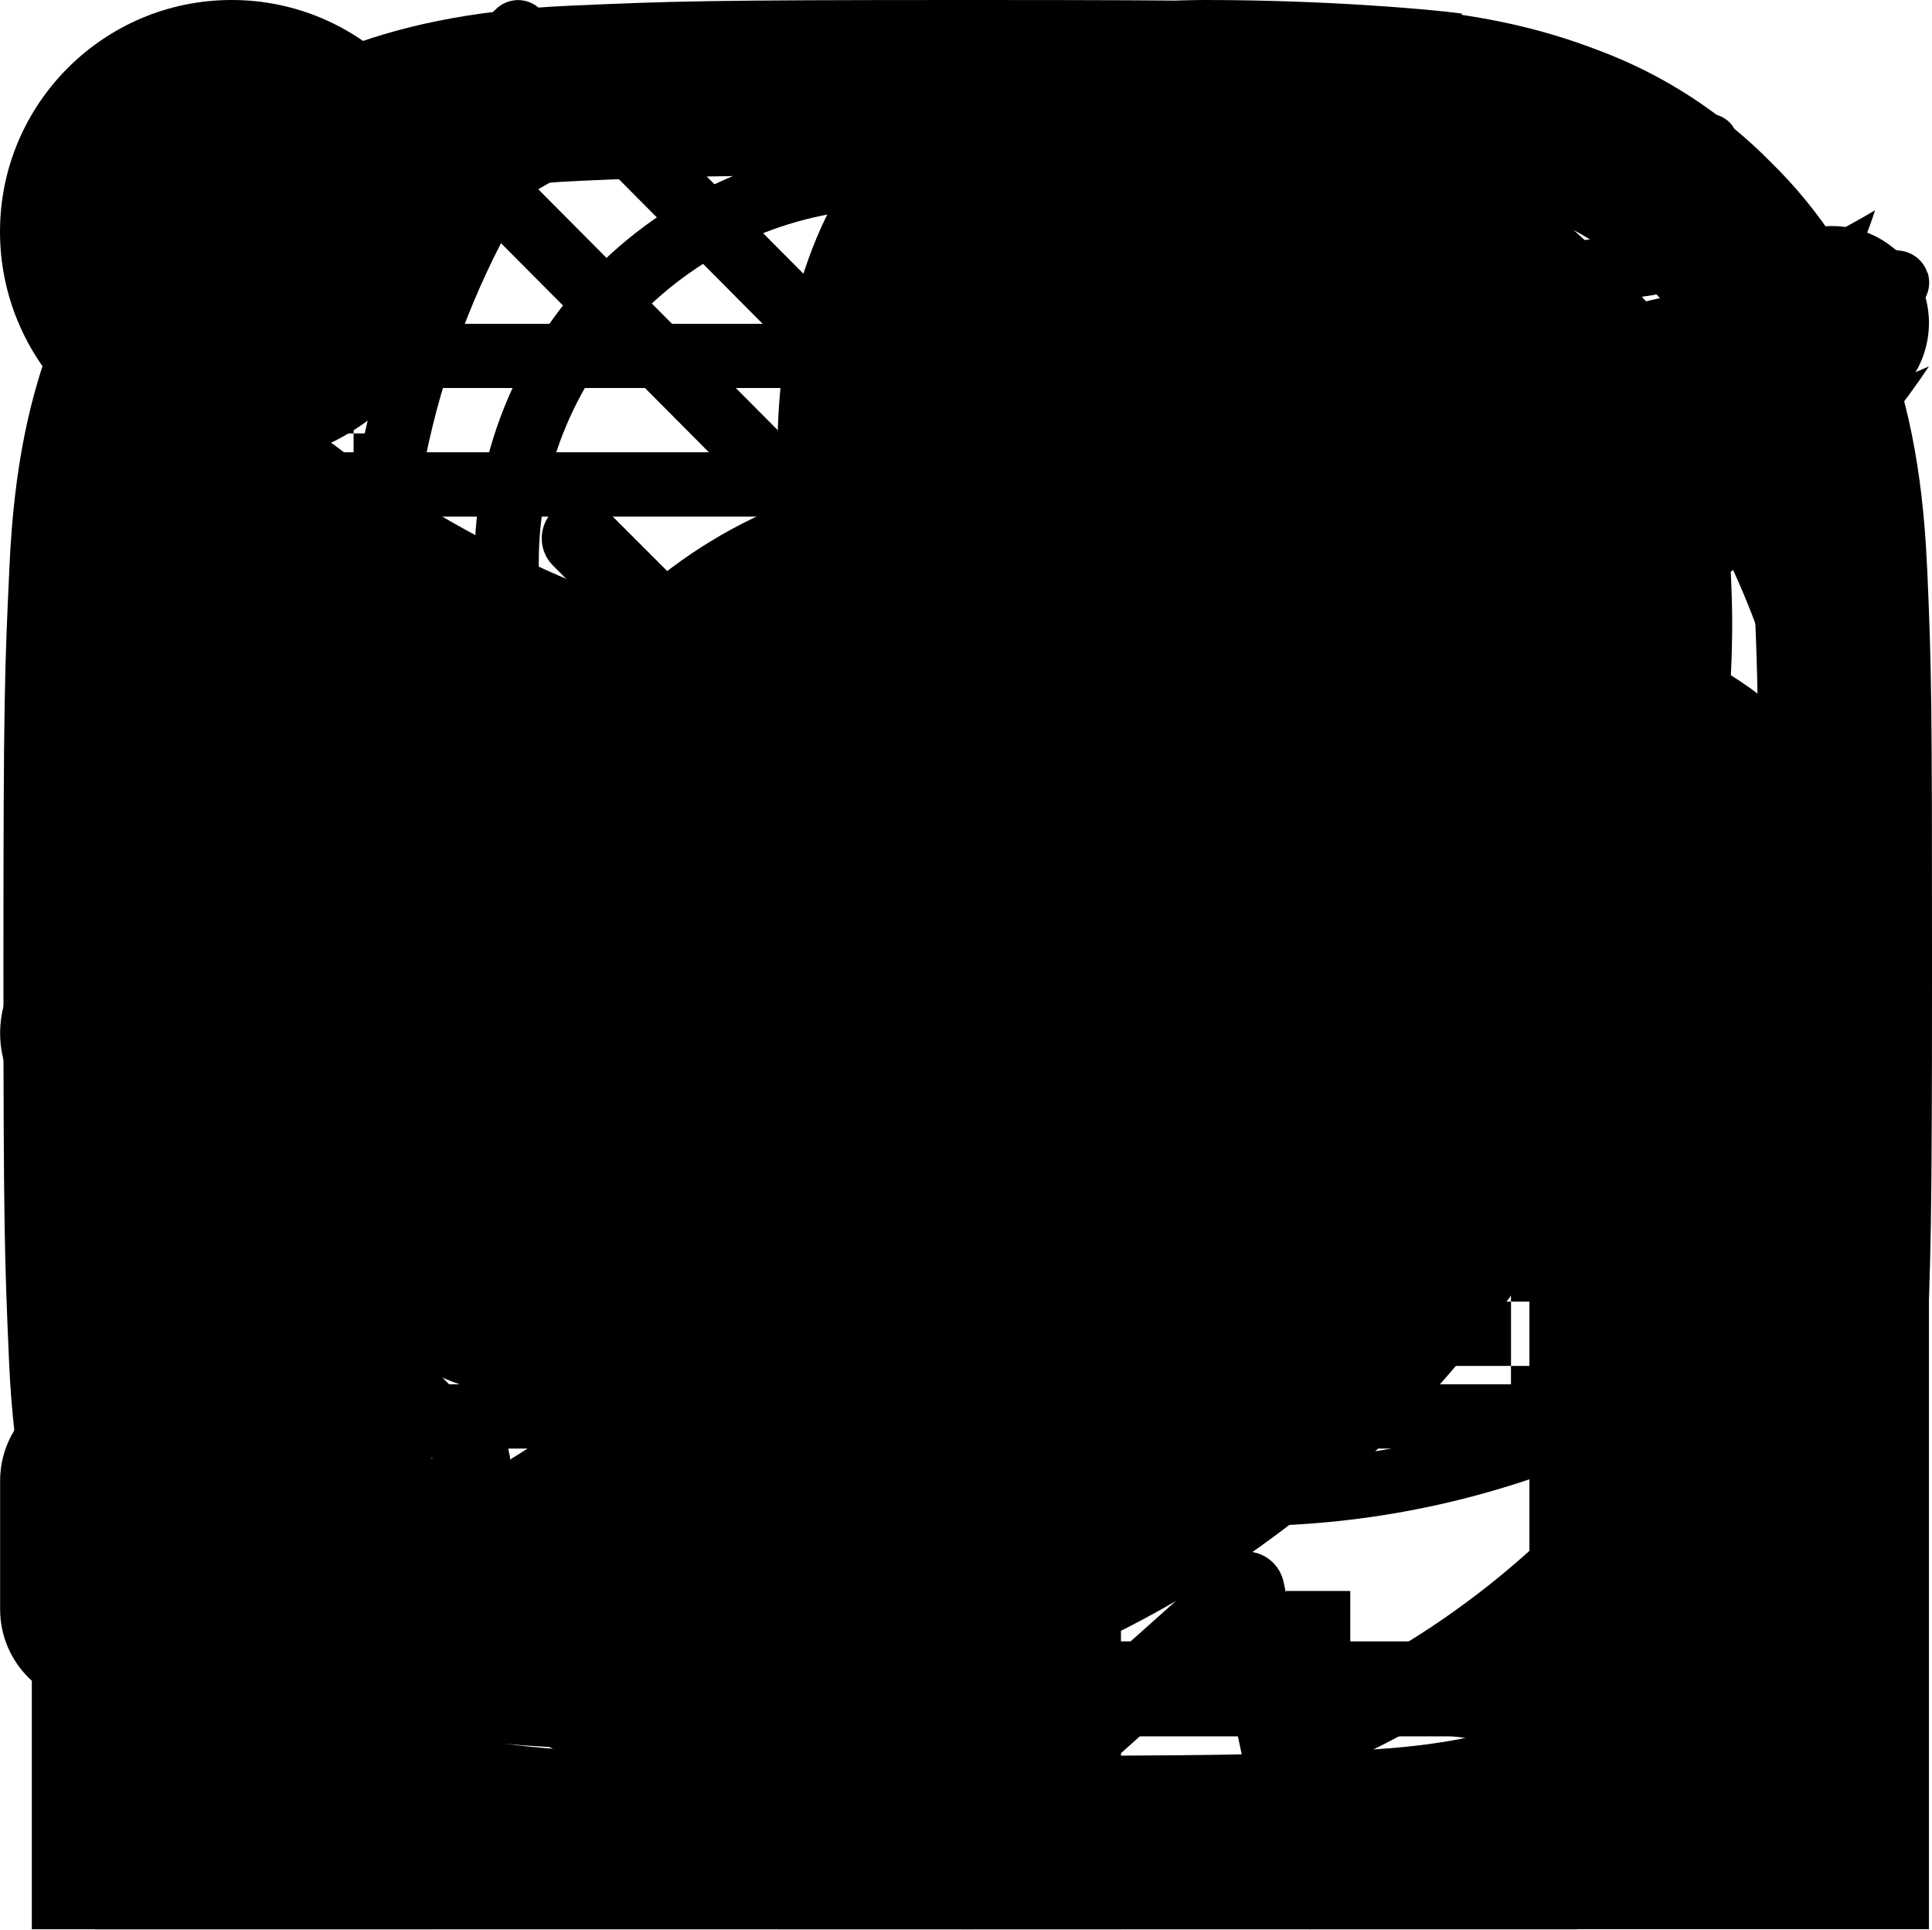
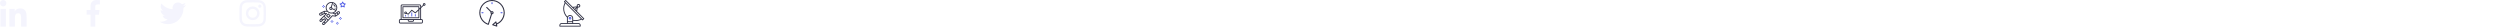
- <svg xmlns="http://www.w3.org/2000/svg" class="icons" version="1.1">
-   <svg class="icons" id="icon-sm4" x="0" y="">
-     <path d="M31.992 32v-0.001h0.008v-11.736c0-5.741-1.236-10.164-7.948-10.164-3.227 0-5.392 1.771-6.276 3.449h-0.093v-2.913h-6.364v21.364h6.627v-10.579c0-2.785 0.528-5.479 3.977-5.479 3.399 0 3.449 3.179 3.449 5.657v10.401h6.62z" />
-     <path d="M0.528 10.636h6.635v21.364h-6.635v-21.364z" />
-     <path d="M3.843-0c-2.121 0-3.843 1.721-3.843 3.843s1.721 3.879 3.843 3.879c2.121 0 3.843-1.757 3.843-3.879-0.001-2.121-1.723-3.843-3.843-3.843v0z" />
+ <svg xmlns="http://www.w3.org/2000/svg" version="1.1" width="1504" height="16" viewBox="0 0 1504 16">
+   <svg id="icon-sm4" width="16" height="16" viewBox="0 0 16 16" x="0" y="0">
+     <path fill="#f4f4fd" d="M15.996 16v-0.001h0.004v-5.868c0-2.871-0.618-5.082-3.974-5.082-1.613 0-2.696 0.885-3.138 1.725h-0.047v-1.457h-3.182v10.682h3.313v-5.289c0-1.393 0.264-2.739 1.989-2.739 1.699 0 1.725 1.589 1.725 2.829v5.201h3.31z" />
+     <path fill="#f4f4fd" d="M0.264 5.318h3.317v10.682h-3.317v-10.682z" />
+     <path fill="#f4f4fd" d="M1.921-0c-1.061 0-1.921 0.861-1.921 1.921s0.861 1.939 1.921 1.939c1.061 0 1.921-0.879 1.921-1.939s-0.861-1.921-1.921-1.921v0z" />
  </svg>
-   <svg class="icons" id="icon-sm3" x="" y="">
-     <path d="M21.329 5.313h2.921v-5.088c-0.504-0.069-2.237-0.225-4.256-0.225-4.212 0-7.097 2.649-7.097 7.519v4.481h-4.648v5.688h4.648v14.312h5.699v-14.311h4.46l0.708-5.688h-5.169v-3.919c0.001-1.644 0.444-2.769 2.735-2.769z" />
+   <svg id="icon-sm3" width="16" height="16" viewBox="0 0 16 16" x="48" y="0">
+     <path fill="#f4f4fd" d="M10.665 2.657h1.461v-2.544c-0.252-0.035-1.119-0.113-2.128-0.113-2.106 0-3.549 1.325-3.549 3.759v2.241h-2.324v2.844h2.324v7.156h2.849v-7.155h2.23l0.354-2.844h-2.585v-1.959c0.001-0.822 0.222-1.385 1.367-1.385z" />
  </svg>
-   <svg class="icons" id="icon-sm2" x="" y="">
-     <path d="M32 6.078c-1.19 0.522-2.458 0.868-3.78 1.036 1.36-0.812 2.398-2.088 2.886-3.626-1.268 0.756-2.668 1.29-4.16 1.588-1.204-1.282-2.92-2.076-4.792-2.076-3.632 0-6.556 2.948-6.556 6.562 0 0.52 0.044 1.020 0.152 1.496-5.454-0.266-10.28-2.88-13.522-6.862-0.566 0.982-0.898 2.106-0.898 3.316 0 2.272 1.17 4.286 2.914 5.452-1.054-0.020-2.088-0.326-2.964-0.808 0 0.020 0 0.046 0 0.072 0 3.188 2.274 5.836 5.256 6.446-0.534 0.146-1.116 0.216-1.72 0.216-0.42 0-0.844-0.024-1.242-0.112 0.85 2.598 3.262 4.508 6.13 4.57-2.232 1.746-5.066 2.798-8.134 2.798-0.538 0-1.054-0.024-1.57-0.090 2.906 1.874 6.35 2.944 10.064 2.944 12.072 0 18.672-10 18.672-18.668 0-0.29-0.010-0.57-0.024-0.848 1.302-0.924 2.396-2.078 3.288-3.406z" />
+   <svg id="icon-sm2" width="16" height="16" viewBox="0 0 16 16" x="96" y="0">
+     <path fill="#f4f4fd" d="M16 3.039c-0.595 0.261-1.229 0.434-1.89 0.518 0.68-0.406 1.199-1.044 1.443-1.813-0.634 0.378-1.334 0.645-2.080 0.794-0.602-0.641-1.46-1.038-2.396-1.038-1.816 0-3.278 1.474-3.278 3.281 0 0.26 0.022 0.51 0.076 0.748-2.727-0.133-5.14-1.44-6.761-3.431-0.283 0.491-0.449 1.053-0.449 1.658 0 1.136 0.585 2.143 1.457 2.726-0.527-0.010-1.044-0.163-1.482-0.404 0 0.010 0 0.023 0 0.036 0 1.594 1.137 2.918 2.628 3.223-0.267 0.073-0.558 0.108-0.86 0.108-0.21 0-0.422-0.012-0.621-0.056 0.425 1.299 1.631 2.254 3.065 2.285-1.116 0.873-2.533 1.399-4.067 1.399-0.269 0-0.527-0.012-0.785-0.045 1.453 0.937 3.175 1.472 5.032 1.472 6.036 0 9.336-5 9.336-9.334 0-0.145-0.005-0.285-0.012-0.424 0.651-0.462 1.198-1.039 1.644-1.703z" />
  </svg>
-   <svg class="icons" id="icon-sm1" x="" y="">
-     <path d="M31.969 9.408c-0.075-1.7-0.35-2.869-0.744-3.882-0.406-1.075-1.031-2.038-1.85-2.838-0.8-0.813-1.769-1.444-2.832-1.844-1.019-0.394-2.182-0.669-3.882-0.744-1.713-0.081-2.257-0.1-6.601-0.1s-4.888 0.019-6.595 0.094c-1.7 0.075-2.869 0.35-3.882 0.744-1.075 0.406-2.038 1.031-2.838 1.85-0.813 0.8-1.444 1.769-1.844 2.832-0.394 1.019-0.669 2.182-0.744 3.882-0.081 1.713-0.1 2.257-0.1 6.601s0.019 4.888 0.094 6.595c0.075 1.7 0.35 2.869 0.744 3.882 0.406 1.075 1.038 2.038 1.85 2.838 0.8 0.813 1.769 1.444 2.832 1.844 1.019 0.394 2.182 0.669 3.882 0.744 1.706 0.075 2.25 0.094 6.595 0.094s4.888-0.019 6.595-0.094c1.7-0.075 2.869-0.35 3.882-0.744 2.151-0.831 3.851-2.532 4.682-4.682 0.394-1.019 0.669-2.182 0.744-3.882 0.075-1.707 0.094-2.25 0.094-6.595s-0.006-4.888-0.081-6.595zM29.087 22.473c-0.069 1.563-0.331 2.407-0.55 2.969-0.538 1.394-1.644 2.5-3.038 3.038-0.563 0.219-1.413 0.481-2.969 0.55-1.688 0.075-2.194 0.094-6.464 0.094s-4.782-0.019-6.464-0.094c-1.563-0.069-2.407-0.331-2.969-0.55-0.694-0.256-1.325-0.663-1.838-1.194-0.531-0.519-0.938-1.144-1.194-1.838-0.219-0.563-0.481-1.413-0.55-2.969-0.075-1.688-0.094-2.194-0.094-6.464s0.019-4.782 0.094-6.464c0.069-1.563 0.331-2.407 0.55-2.969 0.256-0.694 0.663-1.325 1.2-1.838 0.519-0.531 1.144-0.938 1.838-1.194 0.563-0.219 1.413-0.481 2.969-0.55 1.688-0.075 2.194-0.094 6.464-0.094 4.276 0 4.782 0.019 6.464 0.094 1.563 0.069 2.407 0.331 2.969 0.55 0.694 0.256 1.325 0.662 1.838 1.194 0.531 0.519 0.938 1.144 1.194 1.838 0.219 0.563 0.481 1.413 0.55 2.969 0.075 1.688 0.094 2.194 0.094 6.464s-0.019 4.77-0.094 6.458z" />
-     <path d="M16.059 7.783c-4.538 0-8.22 3.682-8.22 8.22s3.682 8.22 8.22 8.22c4.538 0 8.22-3.682 8.22-8.22s-3.682-8.22-8.22-8.22zM16.059 21.335c-2.944 0-5.332-2.388-5.332-5.332s2.388-5.332 5.332-5.332c2.944 0 5.332 2.388 5.332 5.332s-2.388 5.332-5.332 5.332z" />
-     <path d="M26.524 7.458c0 1.060-0.859 1.919-1.919 1.919s-1.919-0.859-1.919-1.919c0-1.060 0.859-1.919 1.919-1.919s1.919 0.859 1.919 1.919z" />
+   <svg id="icon-sm1" width="16" height="16" viewBox="0 0 16 16" x="144" y="0">
+     <path fill="#f4f4fd" d="M15.984 4.704c-0.037-0.85-0.175-1.435-0.372-1.941-0.203-0.538-0.516-1.019-0.925-1.419-0.4-0.406-0.885-0.722-1.416-0.922-0.509-0.197-1.091-0.334-1.941-0.372-0.857-0.041-1.128-0.050-3.301-0.050s-2.444 0.009-3.298 0.047c-0.85 0.037-1.435 0.175-1.941 0.372-0.538 0.203-1.019 0.516-1.419 0.925-0.406 0.4-0.722 0.885-0.922 1.416-0.197 0.51-0.334 1.091-0.372 1.941-0.041 0.856-0.050 1.128-0.050 3.301s0.009 2.444 0.047 3.297c0.037 0.85 0.175 1.435 0.372 1.941 0.203 0.538 0.519 1.019 0.925 1.419 0.4 0.406 0.885 0.722 1.416 0.922 0.51 0.197 1.091 0.334 1.941 0.372 0.853 0.038 1.125 0.047 3.298 0.047s2.444-0.009 3.298-0.047c0.85-0.037 1.435-0.175 1.941-0.372 1.075-0.416 1.925-1.266 2.341-2.341 0.197-0.509 0.334-1.091 0.372-1.941 0.038-0.853 0.047-1.125 0.047-3.297s-0.003-2.444-0.041-3.298zM14.543 11.236c-0.034 0.781-0.166 1.203-0.275 1.485-0.269 0.697-0.822 1.25-1.519 1.519-0.281 0.109-0.706 0.241-1.485 0.275-0.844 0.038-1.097 0.047-3.232 0.047s-2.391-0.009-3.232-0.047c-0.781-0.034-1.203-0.165-1.485-0.275-0.347-0.128-0.663-0.331-0.919-0.597-0.266-0.259-0.469-0.572-0.597-0.919-0.109-0.281-0.241-0.706-0.275-1.485-0.038-0.844-0.047-1.097-0.047-3.232s0.009-2.391 0.047-3.232c0.034-0.781 0.166-1.203 0.275-1.485 0.128-0.347 0.331-0.663 0.6-0.919 0.259-0.266 0.572-0.469 0.919-0.597 0.281-0.109 0.706-0.241 1.485-0.275 0.844-0.037 1.097-0.047 3.232-0.047 2.138 0 2.391 0.009 3.232 0.047 0.781 0.034 1.203 0.166 1.485 0.275 0.347 0.128 0.663 0.331 0.919 0.597 0.266 0.259 0.469 0.572 0.597 0.919 0.109 0.281 0.241 0.706 0.275 1.485 0.037 0.844 0.047 1.097 0.047 3.232s-0.009 2.385-0.047 3.229z" />
+     <path fill="#f4f4fd" d="M8.030 3.891c-2.269 0-4.11 1.841-4.11 4.11s1.841 4.11 4.11 4.11c2.269 0 4.11-1.841 4.11-4.11s-1.841-4.11-4.11-4.11zM8.030 10.668c-1.472 0-2.666-1.194-2.666-2.666s1.194-2.666 2.666-2.666c1.472 0 2.666 1.194 2.666 2.666s-1.194 2.666-2.666 2.666z" />
+     <path fill="#f4f4fd" d="M13.262 3.729c0 0.53-0.43 0.96-0.96 0.96s-0.96-0.43-0.96-0.96c0-0.53 0.43-0.96 0.96-0.96s0.96 0.43 0.96 0.96z" />
  </svg>
-   <svg class="icons" id="icon-b4" x="" y="">
-     <path d="M31.974 4.524c-0.063-0.193-0.229-0.333-0.43-0.363l-1.91-0.278-0.855-1.731c-0.179-0.365-0.777-0.365-0.956 0l-0.855 1.731-1.91 0.278c-0.201 0.029-0.367 0.17-0.431 0.363-0.062 0.193-0.011 0.405 0.135 0.547l1.383 1.348-0.326 1.903c-0.034 0.2 0.048 0.402 0.212 0.522 0.166 0.121 0.382 0.135 0.562 0.040l1.709-0.899 1.709 0.899c0.078 0.041 0.164 0.061 0.249 0.061 0.11 0 0.221-0.034 0.314-0.102 0.164-0.119 0.246-0.322 0.212-0.522l-0.326-1.903 1.383-1.348c0.145-0.142 0.197-0.354 0.135-0.547zM29.511 5.851c-0.125 0.122-0.183 0.299-0.153 0.472l0.191 1.114-1-0.526c-0.078-0.041-0.163-0.061-0.249-0.061s-0.17 0.020-0.249 0.061l-1.001 0.526 0.191-1.114c0.030-0.173-0.028-0.349-0.153-0.472l-0.81-0.789 1.119-0.163c0.174-0.025 0.324-0.134 0.402-0.292l0.5-1.013 0.5 1.013c0.078 0.157 0.228 0.267 0.402 0.292l1.119 0.163-0.809 0.789z" />
-     <path d="M26.133 20.522h-1.067v1.067h1.067v-1.067z" />
-     <path d="M26.133 22.656h-1.067v1.067h1.067v-1.067z" />
-     <path d="M27.2 21.589h-1.067v1.067h1.067v-1.067z" />
-     <path d="M25.067 21.589h-1.067v1.067h1.067v-1.067z" />
-     <path d="M22.4 26.389h-1.067v1.067h1.067v-1.067z" />
-     <path d="M22.4 28.522h-1.067v1.067h1.067v-1.067z" />
-     <path d="M23.467 27.456h-1.067v1.067h1.067v-1.067z" />
-     <path d="M21.333 27.456h-1.067v1.067h1.067v-1.067z" />
-     <path d="M16 24.256h-1.067v1.067h1.067v-1.067z" />
-     <path d="M16 26.389h-1.067v1.067h1.067v-1.067z" />
-     <path d="M17.067 25.322h-1.067v1.067h1.067v-1.067z" />
-     <path d="M14.933 25.322h-1.067v1.067h1.067v-1.067z" />
-     <path d="M5.867 6.122h-1.067v1.067h1.067v-1.067z" />
-     <path d="M5.867 8.255h-1.067v1.067h1.067v-1.067z" />
-     <path d="M6.933 7.189h-1.067v1.067h1.067v-1.067z" />
-     <path d="M4.8 7.189h-1.067v1.067h1.067v-1.067z" />
-     <path d="M24.715 14.159c-0.287-0.388-0.709-0.637-1.188-0.705-0.481-0.068-0.956 0.058-1.34 0.352l-1.252 0.96-1.898 1.417-1.358-0.541c2.421-1.086 4.114-3.508 4.114-6.32 0-3.823-3.123-6.933-6.961-6.933s-6.961 3.11-6.961 6.933c0 1.386 0.414 2.674 1.12 3.758l-2.764-0.024c-0.002 0-0.003 0-0.005 0-0.009 0-0.015 0.004-0.023 0.005-0.053 0.002-0.105 0.013-0.155 0.031-0.013 0.005-0.026 0.008-0.038 0.013-0.006 0.003-0.013 0.003-0.019 0.006l-3.233 1.596c-0.001 0-0.001 0-0.001 0.001l-1.893 0.911c-0.021 0.009-0.042 0.021-0.063 0.035-0.755 0.502-1.012 1.489-0.598 2.295 0.22 0.429 0.595 0.745 1.056 0.889 0.178 0.055 0.359 0.083 0.539 0.083 0.29 0 0.577-0.071 0.839-0.211l1.388-0.738 2.264-1.169 1.357-0.008-5.442 5.416c-0.001 0.001-0.001 0.001-0.002 0.001l-1.339 1.333c-0.316 0.315-0.49 0.732-0.49 1.178s0.174 0.863 0.49 1.179c0.325 0.323 0.752 0.485 1.179 0.485s0.854-0.162 1.18-0.485l1.314-1.309 1.741-1.3 0.901 0.897-1.762 1.754c-0 0.001-0.001 0.001-0.002 0.001l-1.339 1.333c-0.316 0.315-0.49 0.732-0.49 1.178s0.174 0.863 0.49 1.179c0.325 0.323 0.753 0.485 1.18 0.485s0.855-0.162 1.18-0.485l3.482-3.467c0.001-0.001 0.001-0.001 0.001-0.002l1.010-1-0.004-0.004c0.006-0.006 0.015-0.009 0.022-0.015l5.166-5.658 3.471 0.494c0.025 0.004 0.050 0.005 0.075 0.005 0.065 0 0.127-0.015 0.187-0.038 0.018-0.006 0.033-0.015 0.050-0.023 0.019-0.010 0.039-0.015 0.058-0.027l3.213-2.133c0.012-0.008 0.018-0.021 0.029-0.029 0.013-0.010 0.029-0.014 0.041-0.026l1.271-1.191c0.662-0.62 0.753-1.635 0.212-2.362zM2.13 17.77c-0.173 0.093-0.37 0.111-0.558 0.052-0.187-0.058-0.338-0.186-0.427-0.358-0.161-0.314-0.068-0.695 0.214-0.902l1.314-0.632 0.449 1.313-0.992 0.527zM5.628 15.942l-1.548 0.8-0.439-1.283 2.027-1.001-0.040 1.484zM20.727 9.322c0 0.918-0.219 1.785-0.599 2.559l-4.181-1.899c-0.044-0.573-0.341-1.075-0.788-1.388l1.464-4.86c2.378 0.756 4.105 2.974 4.105 5.588zM8.938 9.322c0-3.235 2.644-5.867 5.894-5.867 0.253 0 0.5 0.021 0.745 0.052l-1.432 4.754c-0.019-0.001-0.037-0.006-0.057-0.006-1.033 0-1.873 0.837-1.873 1.867s0.84 1.867 1.873 1.867c0.694 0 1.294-0.383 1.618-0.945l3.862 1.755c-1.075 1.446-2.795 2.39-4.737 2.39-3.25 0-5.894-2.632-5.894-5.867zM14.894 10.122c0 0.441-0.362 0.8-0.806 0.8s-0.806-0.359-0.806-0.8c0-0.441 0.362-0.8 0.806-0.8s0.806 0.359 0.806 0.8zM2.465 25.146c-0.236 0.234-0.619 0.234-0.854 0.001-0.114-0.114-0.176-0.263-0.176-0.423s0.062-0.309 0.176-0.421l0.962-0.958 0.851 0.848-0.959 0.955zM5.679 28.88c-0.236 0.234-0.619 0.235-0.855 0.001-0.114-0.114-0.176-0.263-0.176-0.423s0.062-0.309 0.176-0.421l0.963-0.959 0.852 0.848-0.96 0.955zM9.16 25.411c-0.001 0-0.001 0-0.002 0.001l-1.765 1.76-0.852-0.848 1.763-1.755c0 0 0 0 0-0s0.001-0.001 0.002-0.001c0.040-0.040 0.065-0.088 0.090-0.135 0.007-0.014 0.020-0.026 0.026-0.040 0.017-0.041 0.019-0.085 0.026-0.129 0.003-0.025 0.014-0.047 0.014-0.073 0-0.036-0.013-0.070-0.020-0.106-0.006-0.032-0.006-0.065-0.019-0.095-0.020-0.050-0.055-0.094-0.091-0.138-0.010-0.012-0.014-0.027-0.025-0.038 0 0 0 0-0.001 0s-0.001-0.002-0.001-0.002l-1.607-1.6c-0.017-0.017-0.039-0.024-0.058-0.038-0.028-0.022-0.055-0.042-0.087-0.058-0.030-0.015-0.061-0.024-0.093-0.033-0.034-0.010-0.067-0.017-0.103-0.020-0.033-0.002-0.063 0.001-0.095 0.005-0.036 0.004-0.069 0.009-0.104 0.020-0.034 0.011-0.063 0.027-0.094 0.045-0.020 0.011-0.042 0.015-0.061 0.029l-1.773 1.324-0.901-0.897 2.399-2.386 4.361 4.289-0.928 0.919zM15.979 18.394c-0.015-0.002-0.030 0.004-0.045 0.003-0.039-0.002-0.076 0.001-0.115 0.007-0.030 0.005-0.059 0.011-0.088 0.021-0.034 0.012-0.065 0.028-0.097 0.047-0.030 0.018-0.057 0.037-0.083 0.061-0.013 0.011-0.028 0.017-0.040 0.029l-4.698 5.146-4.328-4.257 2.833-2.818c0.209-0.208 0.21-0.546 0.002-0.755-0.105-0.105-0.243-0.157-0.381-0.156v-0.001l-2.219 0.013 0.028-1.607 3.104 0.027c1.265 1.294 3.029 2.101 4.981 2.101 0.437 0 0.864-0.045 1.279-0.123 0.040 0.032 0.079 0.065 0.13 0.085l2.41 0.96 0.152 0.758 0.178 0.885-3.003-0.427zM20.020 18.572l-0.313-1.558 1.446-1.080 0.947 1.257-2.080 1.381zM23.774 15.741l-0.838 0.785-0.931-1.236 0.831-0.637c0.155-0.119 0.351-0.168 0.543-0.143 0.193 0.027 0.364 0.128 0.48 0.284 0.217 0.292 0.18 0.699-0.085 0.947z" />
-     <path d="M13.602 18.544l-2.143-2.133c-0.207-0.207-0.545-0.207-0.753 0l-2.142 2.133c-0.1 0.101-0.157 0.236-0.157 0.378s0.056 0.278 0.157 0.378l2.142 2.133c0.104 0.103 0.241 0.155 0.377 0.155s0.273-0.052 0.376-0.155l2.143-2.133c0.1-0.1 0.157-0.236 0.157-0.378s-0.057-0.278-0.157-0.378zM11.083 20.303l-1.387-1.381 1.387-1.381 1.387 1.381-1.387 1.381z" />
-     <path d="M17.164 5.071l-0.258 1.036c0.071 0.018 1.738 0.452 1.738 2.149h1.067c-0-2.017-1.666-2.965-2.547-3.185z" />
-     <path d="M19.711 9.322h-1.067v1.067h1.067v-1.067z" />
+   <svg id="icon-b4" width="16" height="16" viewBox="0 0 16 16" x="192" y="0">
+     <path fill="#4d5ae5" d="M15.987 2.262c-0.031-0.096-0.115-0.167-0.215-0.181l-0.955-0.139-0.427-0.866c-0.090-0.182-0.389-0.182-0.478 0l-0.427 0.866-0.955 0.139c-0.101 0.015-0.184 0.085-0.215 0.181s-0.005 0.203 0.067 0.273l0.691 0.674-0.163 0.951c-0.017 0.1 0.024 0.201 0.106 0.261 0.083 0.060 0.191 0.068 0.281 0.020l0.854-0.449 0.854 0.449c0.039 0.021 0.082 0.031 0.124 0.031 0.055 0 0.11-0.017 0.157-0.051 0.082-0.060 0.123-0.161 0.106-0.261l-0.163-0.951 0.691-0.674c0.072-0.071 0.099-0.177 0.067-0.273zM14.756 2.925c-0.063 0.061-0.091 0.15-0.077 0.236l0.095 0.557-0.5-0.263c-0.039-0.021-0.082-0.031-0.124-0.031s-0.085 0.010-0.124 0.031l-0.5 0.263 0.095-0.557c0.015-0.086-0.014-0.175-0.077-0.236l-0.405-0.395 0.559-0.081c0.087-0.013 0.162-0.067 0.201-0.146l0.25-0.507 0.25 0.507c0.039 0.079 0.114 0.133 0.201 0.146l0.559 0.081-0.405 0.395z" />
+     <path fill="#4d5ae5" d="M13.067 10.261h-0.533v0.533h0.533v-0.533z" />
+     <path fill="#4d5ae5" d="M13.067 11.328h-0.533v0.533h0.533v-0.533z" />
+     <path fill="#4d5ae5" d="M13.6 10.794h-0.533v0.533h0.533v-0.533z" />
+     <path fill="#4d5ae5" d="M12.533 10.794h-0.533v0.533h0.533v-0.533z" />
+     <path fill="#4d5ae5" d="M11.2 13.194h-0.533v0.533h0.533v-0.533z" />
+     <path fill="#4d5ae5" d="M11.2 14.261h-0.533v0.533h0.533v-0.533z" />
+     <path fill="#4d5ae5" d="M11.733 13.728h-0.533v0.533h0.533v-0.533z" />
+     <path fill="#4d5ae5" d="M10.667 13.728h-0.533v0.533h0.533v-0.533z" />
+     <path fill="#4d5ae5" d="M8 12.128h-0.533v0.533h0.533v-0.533z" />
+     <path fill="#4d5ae5" d="M8 13.194h-0.533v0.533h0.533v-0.533z" />
+     <path fill="#4d5ae5" d="M8.533 12.661h-0.533v0.533h0.533v-0.533z" />
+     <path fill="#4d5ae5" d="M7.467 12.661h-0.533v0.533h0.533v-0.533z" />
+     <path fill="#4d5ae5" d="M2.933 3.061h-0.533v0.533h0.533v-0.533z" />
+     <path fill="#4d5ae5" d="M2.933 4.128h-0.533v0.533h0.533v-0.533z" />
+     <path fill="#4d5ae5" d="M3.467 3.594h-0.533v0.533h0.533v-0.533z" />
+     <path fill="#4d5ae5" d="M2.4 3.594h-0.533v0.533h0.533v-0.533z" />
+     <path fill="#2e2f42" d="M12.357 7.080c-0.144-0.194-0.355-0.319-0.594-0.352-0.241-0.034-0.478 0.029-0.67 0.176l-0.626 0.48-0.949 0.709-0.679-0.27c1.211-0.543 2.057-1.754 2.057-3.16 0-1.912-1.561-3.467-3.481-3.467s-3.481 1.555-3.481 3.467c0 0.693 0.207 1.337 0.56 1.879l-1.382-0.012c-0.001 0-0.002 0-0.002 0-0.004 0-0.008 0.002-0.012 0.002-0.026 0.001-0.052 0.006-0.078 0.015-0.006 0.002-0.013 0.004-0.019 0.007-0.003 0.001-0.006 0.002-0.010 0.003l-1.617 0.798c-0 0-0.001 0-0.001 0l-0.947 0.455c-0.010 0.005-0.021 0.011-0.031 0.018-0.377 0.251-0.506 0.745-0.299 1.148 0.11 0.214 0.298 0.372 0.528 0.445 0.089 0.028 0.179 0.041 0.27 0.041 0.145 0 0.288-0.035 0.42-0.106l0.694-0.369 1.132-0.585 0.678-0.004-2.721 2.708c-0 0-0.001 0-0.001 0.001l-0.669 0.667c-0.158 0.157-0.245 0.366-0.245 0.589s0.087 0.432 0.245 0.589c0.162 0.162 0.376 0.243 0.59 0.243s0.427-0.081 0.59-0.243l0.657-0.654 0.87-0.65 0.45 0.449-0.881 0.877c-0 0-0.001 0-0.001 0.001l-0.669 0.667c-0.158 0.157-0.245 0.366-0.245 0.589s0.087 0.432 0.245 0.589c0.162 0.162 0.376 0.243 0.59 0.243s0.427-0.081 0.59-0.243l1.741-1.733c0-0 0-0.001 0.001-0.001l0.505-0.5-0.002-0.002c0.003-0.003 0.008-0.004 0.011-0.008l2.583-2.829 1.736 0.247c0.013 0.002 0.025 0.003 0.038 0.003 0.032 0 0.063-0.008 0.094-0.019 0.009-0.003 0.017-0.007 0.025-0.012 0.010-0.005 0.020-0.007 0.029-0.014l1.607-1.067c0.006-0.004 0.009-0.010 0.015-0.015s0.014-0.007 0.020-0.013l0.636-0.595c0.331-0.31 0.376-0.818 0.106-1.181zM1.065 8.885c-0.087 0.046-0.185 0.056-0.279 0.026s-0.169-0.093-0.213-0.179c-0.081-0.157-0.034-0.348 0.107-0.451l0.657-0.316 0.225 0.656-0.496 0.264zM2.814 7.971l-0.774 0.4-0.219-0.642 1.013-0.5-0.020 0.742zM10.363 4.661c0 0.459-0.11 0.892-0.299 1.28l-2.091-0.95c-0.022-0.287-0.171-0.538-0.394-0.694l0.732-2.43c1.189 0.378 2.052 1.487 2.052 2.794zM4.469 4.661c0-1.617 1.322-2.933 2.947-2.933 0.126 0 0.25 0.011 0.373 0.026l-0.716 2.377c-0.010-0-0.019-0.003-0.029-0.003-0.516 0-0.936 0.419-0.936 0.933s0.42 0.933 0.936 0.933c0.347 0 0.647-0.192 0.809-0.472l1.931 0.877c-0.537 0.723-1.397 1.195-2.368 1.195-1.625 0-2.947-1.316-2.947-2.933zM7.447 5.061c0 0.221-0.181 0.4-0.403 0.4s-0.403-0.179-0.403-0.4c0-0.221 0.181-0.4 0.403-0.4s0.403 0.179 0.403 0.4zM1.232 12.573c-0.118 0.117-0.309 0.117-0.427 0-0.057-0.057-0.088-0.132-0.088-0.211s0.031-0.154 0.088-0.211l0.481-0.479 0.426 0.424-0.479 0.477zM2.839 14.44c-0.118 0.117-0.31 0.117-0.427 0-0.057-0.057-0.088-0.132-0.088-0.211s0.031-0.154 0.088-0.211l0.481-0.479 0.426 0.424-0.48 0.478zM4.58 12.705c-0 0-0.001 0-0.001 0.001l-0.882 0.88-0.426-0.424 0.882-0.878c0 0 0 0 0-0s0.001-0 0.001-0.001c0.020-0.020 0.033-0.044 0.045-0.068 0.003-0.007 0.010-0.013 0.013-0.020 0.008-0.021 0.010-0.043 0.013-0.064 0.002-0.012 0.007-0.024 0.007-0.036 0-0.018-0.006-0.035-0.010-0.053-0.003-0.016-0.003-0.032-0.009-0.048-0.010-0.025-0.027-0.047-0.046-0.069-0.005-0.006-0.007-0.013-0.013-0.019 0 0 0 0-0 0s-0-0.001-0.001-0.001l-0.803-0.8c-0.009-0.009-0.019-0.012-0.029-0.019-0.014-0.011-0.028-0.021-0.043-0.029s-0.031-0.012-0.047-0.016c-0.017-0.005-0.034-0.009-0.051-0.010-0.016-0.001-0.031 0.001-0.048 0.002-0.018 0.002-0.035 0.005-0.052 0.010s-0.032 0.014-0.047 0.022c-0.010 0.006-0.021 0.007-0.030 0.014l-0.887 0.662-0.45-0.449 1.2-1.193 2.18 2.144-0.464 0.459zM7.99 9.197c-0.008-0.001-0.015 0.002-0.023 0.001-0.019-0.001-0.038 0-0.058 0.003-0.015 0.003-0.030 0.006-0.044 0.011-0.017 0.006-0.033 0.014-0.048 0.023s-0.029 0.019-0.042 0.031c-0.006 0.006-0.014 0.008-0.020 0.015l-2.349 2.573-2.164-2.128 1.417-1.409c0.104-0.104 0.105-0.273 0.001-0.377-0.053-0.053-0.122-0.078-0.191-0.078v-0l-1.109 0.007 0.014-0.804 1.552 0.013c0.633 0.647 1.515 1.050 2.491 1.050 0.219 0 0.432-0.023 0.64-0.061 0.020 0.016 0.040 0.032 0.065 0.042l1.205 0.48 0.076 0.379 0.089 0.443-1.501-0.214zM10.010 9.286l-0.157-0.779 0.723-0.54 0.473 0.628-1.040 0.691zM11.887 7.871l-0.419 0.393-0.466-0.618 0.416-0.319c0.078-0.060 0.175-0.084 0.271-0.071 0.097 0.014 0.182 0.064 0.24 0.142 0.108 0.146 0.090 0.349-0.043 0.474z" />
+     <path fill="#2e2f42" d="M6.801 9.272l-1.071-1.067c-0.104-0.104-0.272-0.104-0.376 0l-1.071 1.067c-0.050 0.050-0.078 0.118-0.078 0.189s0.028 0.139 0.078 0.189l1.071 1.067c0.052 0.052 0.12 0.078 0.188 0.078s0.136-0.026 0.188-0.078l1.072-1.067c0.050-0.050 0.079-0.118 0.079-0.189s-0.028-0.139-0.079-0.189zM5.542 10.152l-0.693-0.69 0.693-0.69 0.694 0.69-0.694 0.69z" />
+     <path fill="#2e2f42" d="M8.582 2.535l-0.129 0.518c0.035 0.009 0.869 0.226 0.869 1.074h0.533c-0-1.009-0.833-1.483-1.273-1.592z" />
+     <path fill="#2e2f42" d="M9.855 4.661h-0.533v0.533h0.533v-0.533z" />
  </svg>
-   <svg class="icons" id="icon-b3" x="" y="">
-     <path d="M14.925 14.965h1.066v4.798h-1.066v-4.797z" />
-     <path d="M19.19 17.097h1.066v2.665h-1.066v-2.665z" />
-     <path d="M10.661 18.696h1.066v1.066h-1.066v-1.066z" />
-     <path d="M7.463 18.163h1.066v1.599h-1.066v-1.599z" />
-     <path d="M1.599 28.291h25.587c0.883 0 1.599-0.716 1.599-1.599v-2.132c0-0.883-0.716-1.599-1.599-1.599h-0.533v-13.293l3.028-2.868c0.703 0.346 1.553 0.136 2.013-0.499s0.396-1.508-0.152-2.068-1.42-0.644-2.065-0.198c-0.644 0.446-0.873 1.292-0.542 2.002l-2.281 2.163v-1.23c0-0.883-0.716-1.599-1.599-1.599h-21.322c-0.883 0-1.599 0.716-1.599 1.599v15.992h-0.533c-0.883 0-1.599 0.716-1.599 1.599v2.132c0 0.883 0.716 1.599 1.599 1.599zM30.384 4.837c0.294 0 0.533 0.239 0.533 0.533s-0.239 0.533-0.533 0.533c-0.294 0-0.533-0.239-0.533-0.533s0.239-0.533 0.533-0.533zM3.198 6.969c0-0.294 0.239-0.533 0.533-0.533h21.322c0.294 0 0.533 0.239 0.533 0.533v2.239l-1.066 1.013v-2.186c0-0.294-0.239-0.533-0.533-0.533h-19.19c-0.294 0-0.533 0.239-0.533 0.533v13.326c0 0.294 0.239 0.533 0.533 0.533h19.19c0.294 0 0.533-0.239 0.533-0.533v-9.674l1.066-1.010v12.284h-22.388v-15.992zM7.996 13.899c-0.721-0.002-1.354 0.478-1.546 1.174s0.105 1.433 0.725 1.801c0.62 0.368 1.41 0.276 1.928-0.226l1.853 0.93c0.215 0.108 0.476 0.057 0.636-0.123l3.939-4.431 3.872 2.901c0.208 0.156 0.498 0.139 0.686-0.039l3.365-3.188v8.131h-18.124v-12.26h18.124v2.66l-3.771 3.572-3.904-2.927c-0.222-0.166-0.534-0.135-0.718 0.072l-3.993 4.493-1.493-0.746c0.011-0.064 0.018-0.129 0.020-0.193 0-0.883-0.716-1.599-1.599-1.599zM8.529 15.498c0 0.294-0.239 0.533-0.533 0.533s-0.533-0.239-0.533-0.533c0-0.294 0.239-0.533 0.533-0.533s0.533 0.239 0.533 0.533zM11.727 24.027h5.331v0.533c0 0.294-0.239 0.533-0.533 0.533h-4.264c-0.294 0-0.533-0.239-0.533-0.533v-0.533zM1.066 24.56c0-0.294 0.239-0.533 0.533-0.533h9.062v0.533c0 0.883 0.716 1.599 1.599 1.599h4.264c0.883 0 1.599-0.716 1.599-1.599v-0.533h9.062c0.294 0 0.533 0.239 0.533 0.533v2.132c0 0.294-0.239 0.533-0.533 0.533h-25.587c-0.294 0-0.533-0.239-0.533-0.533v-2.132z" />
+   <svg id="icon-b3" width="16" height="16" viewBox="0 0 16 16" x="240" y="0">
+     <path fill="#4d5ae5" d="M7.463 7.482h0.533v2.399h-0.533v-2.399z" />
+     <path fill="#4d5ae5" d="M9.595 8.548h0.533v1.333h-0.533v-1.333z" />
+     <path fill="#4d5ae5" d="M5.331 9.348h0.533v0.533h-0.533v-0.533z" />
+     <path fill="#4d5ae5" d="M3.731 9.081h0.533v0.8h-0.533v-0.8z" />
+     <path fill="#2e2f42" d="M0.8 14.145h12.793c0.442 0 0.8-0.358 0.8-0.8v-1.066c0-0.442-0.358-0.8-0.8-0.8h-0.267v-6.647l1.514-1.434c0.351 0.173 0.777 0.068 1.007-0.249s0.198-0.754-0.076-1.034-0.71-0.322-1.032-0.099c-0.322 0.223-0.437 0.646-0.271 1.001l-1.141 1.081v-0.615c0-0.442-0.358-0.8-0.8-0.8h-10.661c-0.442 0-0.8 0.358-0.8 0.8v7.996h-0.267c-0.442 0-0.8 0.358-0.8 0.8v1.066c0 0.442 0.358 0.8 0.8 0.8zM15.192 2.418c0.147 0 0.267 0.119 0.267 0.267s-0.119 0.267-0.267 0.267c-0.147 0-0.267-0.119-0.267-0.267s0.119-0.267 0.267-0.267zM1.599 3.484c0-0.147 0.119-0.267 0.267-0.267h10.661c0.147 0 0.267 0.119 0.267 0.267v1.119l-0.533 0.507v-1.093c0-0.147-0.119-0.267-0.267-0.267h-9.595c-0.147 0-0.267 0.119-0.267 0.267v6.663c0 0.147 0.119 0.267 0.267 0.267h9.595c0.147 0 0.267-0.119 0.267-0.267v-4.837l0.533-0.505v6.142h-11.194v-7.996zM3.998 6.949c-0.361-0.001-0.677 0.239-0.773 0.587s0.053 0.716 0.363 0.9c0.31 0.184 0.705 0.138 0.964-0.113l0.926 0.465c0.108 0.054 0.238 0.029 0.318-0.061l1.969-2.216 1.936 1.451c0.104 0.078 0.249 0.070 0.343-0.020l1.683-1.594v4.066h-9.062v-6.13h9.062v1.33l-1.886 1.786-1.952-1.464c-0.111-0.083-0.267-0.067-0.359 0.036l-1.996 2.246-0.746-0.373c0.005-0.032 0.009-0.064 0.010-0.097 0-0.442-0.358-0.8-0.8-0.8zM4.264 7.749c0 0.147-0.119 0.267-0.267 0.267s-0.267-0.119-0.267-0.267c0-0.147 0.119-0.267 0.267-0.267s0.267 0.119 0.267 0.267zM5.864 12.013h2.665v0.267c0 0.147-0.119 0.267-0.267 0.267h-2.132c-0.147 0-0.267-0.119-0.267-0.267v-0.267zM0.533 12.28c0-0.147 0.119-0.267 0.267-0.267h4.531v0.267c0 0.442 0.358 0.8 0.8 0.8h2.132c0.442 0 0.8-0.358 0.8-0.8v-0.267h4.531c0.147 0 0.267 0.119 0.267 0.267v1.066c0 0.147-0.119 0.267-0.267 0.267h-12.793c-0.147 0-0.267-0.119-0.267-0.267v-1.066z" />
  </svg>
-   <svg class="icons" id="icon-b2" x="" y="">
-     <path d="M31.297 15.301c-0.002-8.452-6.855-15.303-15.308-15.301s-15.303 6.855-15.301 15.308c0.001 6.658 4.307 12.551 10.649 14.576 0.061 0.019 0.124 0.029 0.187 0.029 0.121-0 0.239-0.032 0.342-0.094 0.135-0.080 0.236-0.207 0.283-0.356l3.865-12.25c1.057-0.005 1.909-0.866 1.903-1.923s-0.866-1.909-1.923-1.903c-0.284 0.001-0.565 0.067-0.82 0.191l-5.106-5.107c-0.253-0.245-0.657-0.238-0.902 0.016-0.239 0.247-0.239 0.639 0 0.886l5.103 5.109c-0.392 0.799-0.168 1.764 0.536 2.309l-3.683 11.673c-7.278-2.681-11.004-10.754-8.323-18.032s10.754-11.004 18.032-8.323c7.278 2.681 11.004 10.754 8.323 18.032-1.31 3.556-4.001 6.431-7.462 7.973l-0.398-1.874c-0.073-0.345-0.411-0.565-0.756-0.492-0.109 0.023-0.209 0.074-0.293 0.148l-3.837 3.426c-0.263 0.234-0.287 0.637-0.052 0.9 0.076 0.085 0.174 0.149 0.283 0.184l4.899 1.564c0.335 0.108 0.694-0.077 0.802-0.412 0.034-0.106 0.040-0.219 0.017-0.328l-0.391-1.839c5.664-2.388 9.342-7.942 9.329-14.089zM15.992 14.664c0.352 0 0.638 0.286 0.638 0.638s-0.286 0.638-0.638 0.638c-0.352 0-0.638-0.285-0.638-0.638s0.285-0.638 0.638-0.638zM18.093 29.528l2.184-1.948 0.603 2.84-2.787-0.892z" />
-     <path d="M15.354 3.185v1.275c0 0.352 0.285 0.638 0.638 0.638s0.638-0.285 0.638-0.638v-1.275c0-0.352-0.286-0.638-0.638-0.638s-0.638 0.286-0.638 0.638z" />
-     <path d="M3.876 14.664c-0.352 0-0.638 0.286-0.638 0.638s0.285 0.638 0.638 0.638h1.275c0.352 0 0.638-0.285 0.638-0.638s-0.285-0.638-0.638-0.638h-1.275z" />
-     <path d="M28.108 15.939c0.352 0 0.638-0.285 0.638-0.638s-0.285-0.638-0.638-0.638h-1.275c-0.352 0-0.638 0.286-0.638 0.638s0.286 0.638 0.638 0.638h1.275z" />
+   <svg id="icon-b2" width="16" height="16" viewBox="0 0 16 16" x="288" y="0">
+     <path fill="#2e2f42" d="M15.648 7.651c-0.001-4.226-3.428-7.651-7.654-7.651s-7.651 3.428-7.651 7.654c0.001 3.329 2.153 6.276 5.325 7.288 0.030 0.010 0.062 0.014 0.093 0.014 0.060-0 0.119-0.016 0.171-0.047 0.067-0.040 0.118-0.103 0.142-0.178l1.932-6.125c0.528-0.003 0.954-0.433 0.952-0.961s-0.433-0.954-0.961-0.952c-0.142 0.001-0.282 0.033-0.41 0.096l-2.553-2.553c-0.127-0.122-0.329-0.119-0.451 0.008-0.119 0.124-0.119 0.319 0 0.443l2.552 2.555c-0.196 0.4-0.084 0.882 0.268 1.155l-1.841 5.836c-3.639-1.34-5.502-5.377-4.162-9.016s5.377-5.502 9.016-4.162c3.639 1.34 5.502 5.377 4.162 9.016-0.655 1.778-2 3.216-3.731 3.987l-0.199-0.937c-0.036-0.172-0.206-0.282-0.378-0.246-0.054 0.012-0.105 0.037-0.146 0.074l-1.918 1.713c-0.132 0.117-0.143 0.319-0.026 0.45 0.038 0.043 0.087 0.074 0.142 0.092l2.449 0.782c0.168 0.054 0.347-0.038 0.401-0.206 0.017-0.053 0.020-0.109 0.008-0.164l-0.196-0.92c2.832-1.194 4.671-3.971 4.664-7.045zM7.996 7.332c0.176 0 0.319 0.143 0.319 0.319s-0.143 0.319-0.319 0.319c-0.176 0-0.319-0.143-0.319-0.319s0.143-0.319 0.319-0.319zM9.046 14.764l1.092-0.974 0.301 1.42-1.393-0.446z" />
+     <path fill="#4d5ae5" d="M7.677 1.593v0.638c0 0.176 0.143 0.319 0.319 0.319s0.319-0.143 0.319-0.319v-0.638c0-0.176-0.143-0.319-0.319-0.319s-0.319 0.143-0.319 0.319z" />
+     <path fill="#4d5ae5" d="M1.938 7.332c-0.176 0-0.319 0.143-0.319 0.319s0.143 0.319 0.319 0.319h0.638c0.176 0 0.319-0.143 0.319-0.319s-0.143-0.319-0.319-0.319h-0.638z" />
+     <path fill="#4d5ae5" d="M14.054 7.969c0.176 0 0.319-0.143 0.319-0.319s-0.143-0.319-0.319-0.319h-0.638c-0.176 0-0.319 0.143-0.319 0.319s0.143 0.319 0.319 0.319h0.638z" />
  </svg>
-   <svg class="icons" id="icon-b1" x="" y="">
-     <path d="M30.773 22.098l-8.443-8.505 0.937-4.615c0.242 0.094 0.499 0.144 0.758 0.146h0.006c1.192 0.014 2.17-0.941 2.184-2.133s-0.941-2.17-2.133-2.184c-1.192-0.014-2.17 0.941-2.184 2.133-0.003 0.255 0.039 0.509 0.125 0.749l-4.96 0.605-8.091-8.133c-0.099-0.101-0.235-0.159-0.377-0.16-0.14 0.001-0.274 0.056-0.373 0.155l-1.513 1.504c-0.208 0.208-0.208 0.546 0 0.754l0.814 0.826c-3.153 5.798-2.129 12.978 2.519 17.663 0.043 0.041 0.092 0.074 0.146 0.098-0.034 0.18-0.051 0.364-0.052 0.547v6.187h-6.4c-1.472 0.002-2.665 1.195-2.667 2.667v1.067c0 0.295 0.239 0.533 0.533 0.533h24.533c0.295 0 0.533-0.239 0.533-0.533v-1.067c-0.002-1.472-1.195-2.665-2.667-2.667h-6.4v-2.742c1.003 0.21 2.024 0.317 3.049 0.32 2.458-0.003 4.877-0.615 7.040-1.783l0.818 0.823c0.099 0.101 0.235 0.159 0.377 0.16 0.14-0.001 0.274-0.056 0.373-0.155l1.513-1.504c0.208-0.208 0.208-0.546 0-0.754zM23.28 6.233c0.418-0.415 1.093-0.414 1.509 0.004s0.414 1.093-0.004 1.508c-0.2 0.199-0.47 0.31-0.752 0.31h-0.003c-0.589-0.003-1.064-0.483-1.061-1.072 0.002-0.282 0.115-0.552 0.314-0.751h-0.002zM22.024 9.738l-0.598 2.946-1.175-1.182 1.774-1.763zM21.419 8.836l-1.92 1.909-1.485-1.493 3.405-0.415zM24.004 28.8c0.884 0 1.6 0.716 1.6 1.6v0.533h-23.467v-0.533c0-0.884 0.716-1.6 1.6-1.6h20.267zM16.537 26.667v1.067h-5.333v-1.067h5.333zM11.204 25.6v-4.053c0-1.294 1.196-2.347 2.667-2.347s2.667 1.053 2.667 2.347v4.053h-5.333zM17.604 23.904v-2.357c0-1.882-1.675-3.413-3.733-3.413-1.331-0.020-2.576 0.657-3.281 1.786-4.058-4.274-4.971-10.645-2.279-15.887l18.602 18.708c-2.872 1.461-6.165 1.873-9.309 1.163zM28.893 23.22l-21.057-21.181 0.755-0.752 7.935 7.98c0.004 0 0.006 0.007 0.010 0.010l13.115 13.191-0.757 0.752z" />
-     <path d="M13.876 20.267h-0.005c-0.884-0.001-1.601 0.714-1.602 1.598s0.714 1.601 1.598 1.602h0.005c0.884 0.001 1.601-0.714 1.602-1.598s-0.714-1.601-1.598-1.602zM14.249 22.245c-0.1 0.1-0.236 0.156-0.378 0.155-0.295-0.002-0.532-0.242-0.531-0.536 0.001-0.141 0.057-0.276 0.157-0.375s0.233-0.154 0.373-0.155c0.295 0.002 0.532 0.242 0.531 0.536-0.001 0.141-0.057 0.276-0.157 0.375h0.005z" />
+   <svg id="icon-b1" width="16" height="16" viewBox="0 0 16 16" x="336" y="0">
+     <path fill="#2e2f42" d="M15.387 11.049l-4.222-4.253 0.469-2.308c0.121 0.047 0.249 0.072 0.379 0.073h0.003c0.596 0.007 1.085-0.471 1.092-1.067s-0.47-1.085-1.067-1.092c-0.596-0.007-1.085 0.47-1.092 1.067-0.002 0.128 0.020 0.254 0.062 0.375l-2.48 0.303-4.045-4.066c-0.050-0.051-0.117-0.079-0.188-0.080s-0.137 0.028-0.187 0.078l-0.756 0.752c-0.104 0.104-0.104 0.273 0 0.377l0.407 0.413c-1.577 2.899-1.064 6.489 1.26 8.831 0.021 0.020 0.046 0.037 0.073 0.049-0.017 0.090-0.026 0.182-0.026 0.274v3.093h-3.2c-0.736 0.001-1.332 0.597-1.333 1.333v0.533c0 0.147 0.119 0.267 0.267 0.267h12.267c0.147 0 0.267-0.119 0.267-0.267v-0.533c-0.001-0.736-0.597-1.332-1.333-1.333h-3.2v-1.371c0.501 0.105 1.012 0.159 1.524 0.16 1.229-0.001 2.439-0.308 3.52-0.892l0.409 0.411c0.050 0.051 0.117 0.079 0.188 0.080s0.137-0.028 0.187-0.078l0.756-0.752c0.104-0.104 0.104-0.273 0-0.377zM11.64 3.117c0.209-0.208 0.547-0.207 0.754 0.002s0.207 0.547-0.002 0.754c-0.1 0.099-0.235 0.155-0.376 0.155h-0.002c-0.295-0.002-0.532-0.242-0.531-0.536 0.001-0.141 0.057-0.276 0.157-0.375h-0.001zM11.012 4.869l-0.299 1.473-0.588-0.591 0.887-0.882zM10.709 4.418l-0.96 0.954-0.743-0.747 1.703-0.208zM12.002 14.4c0.442 0 0.8 0.358 0.8 0.8v0.267h-11.733v-0.267c0-0.442 0.358-0.8 0.8-0.8h10.133zM8.269 13.333v0.533h-2.667v-0.533h2.667zM5.602 12.8v-2.027c0-0.647 0.598-1.173 1.333-1.173s1.333 0.526 1.333 1.173v2.027h-2.667zM8.802 11.952v-1.179c0-0.941-0.837-1.707-1.867-1.707-0.666-0.010-1.288 0.329-1.641 0.893-2.029-2.137-2.486-5.323-1.139-7.944l9.301 9.354c-1.436 0.731-3.083 0.936-4.654 0.582zM14.447 11.61l-10.529-10.59 0.377-0.376 3.967 3.99c0.002 0 0.003 0.003 0.005 0.005l6.557 6.596-0.378 0.376z" />
+     <path fill="#4d5ae5" d="M6.938 10.133h-0.002c-0.442-0.001-0.801 0.357-0.801 0.799s0.357 0.801 0.799 0.801h0.002c0.442 0.001 0.801-0.357 0.801-0.799s-0.357-0.801-0.799-0.801zM7.124 11.122c-0.050 0.050-0.118 0.078-0.189 0.078-0.147-0.001-0.266-0.121-0.265-0.268 0-0.070 0.029-0.138 0.079-0.188s0.117-0.077 0.187-0.078c0.147 0.001 0.266 0.121 0.265 0.268-0 0.070-0.029 0.138-0.079 0.188h0.002z" />
  </svg>
</svg>
